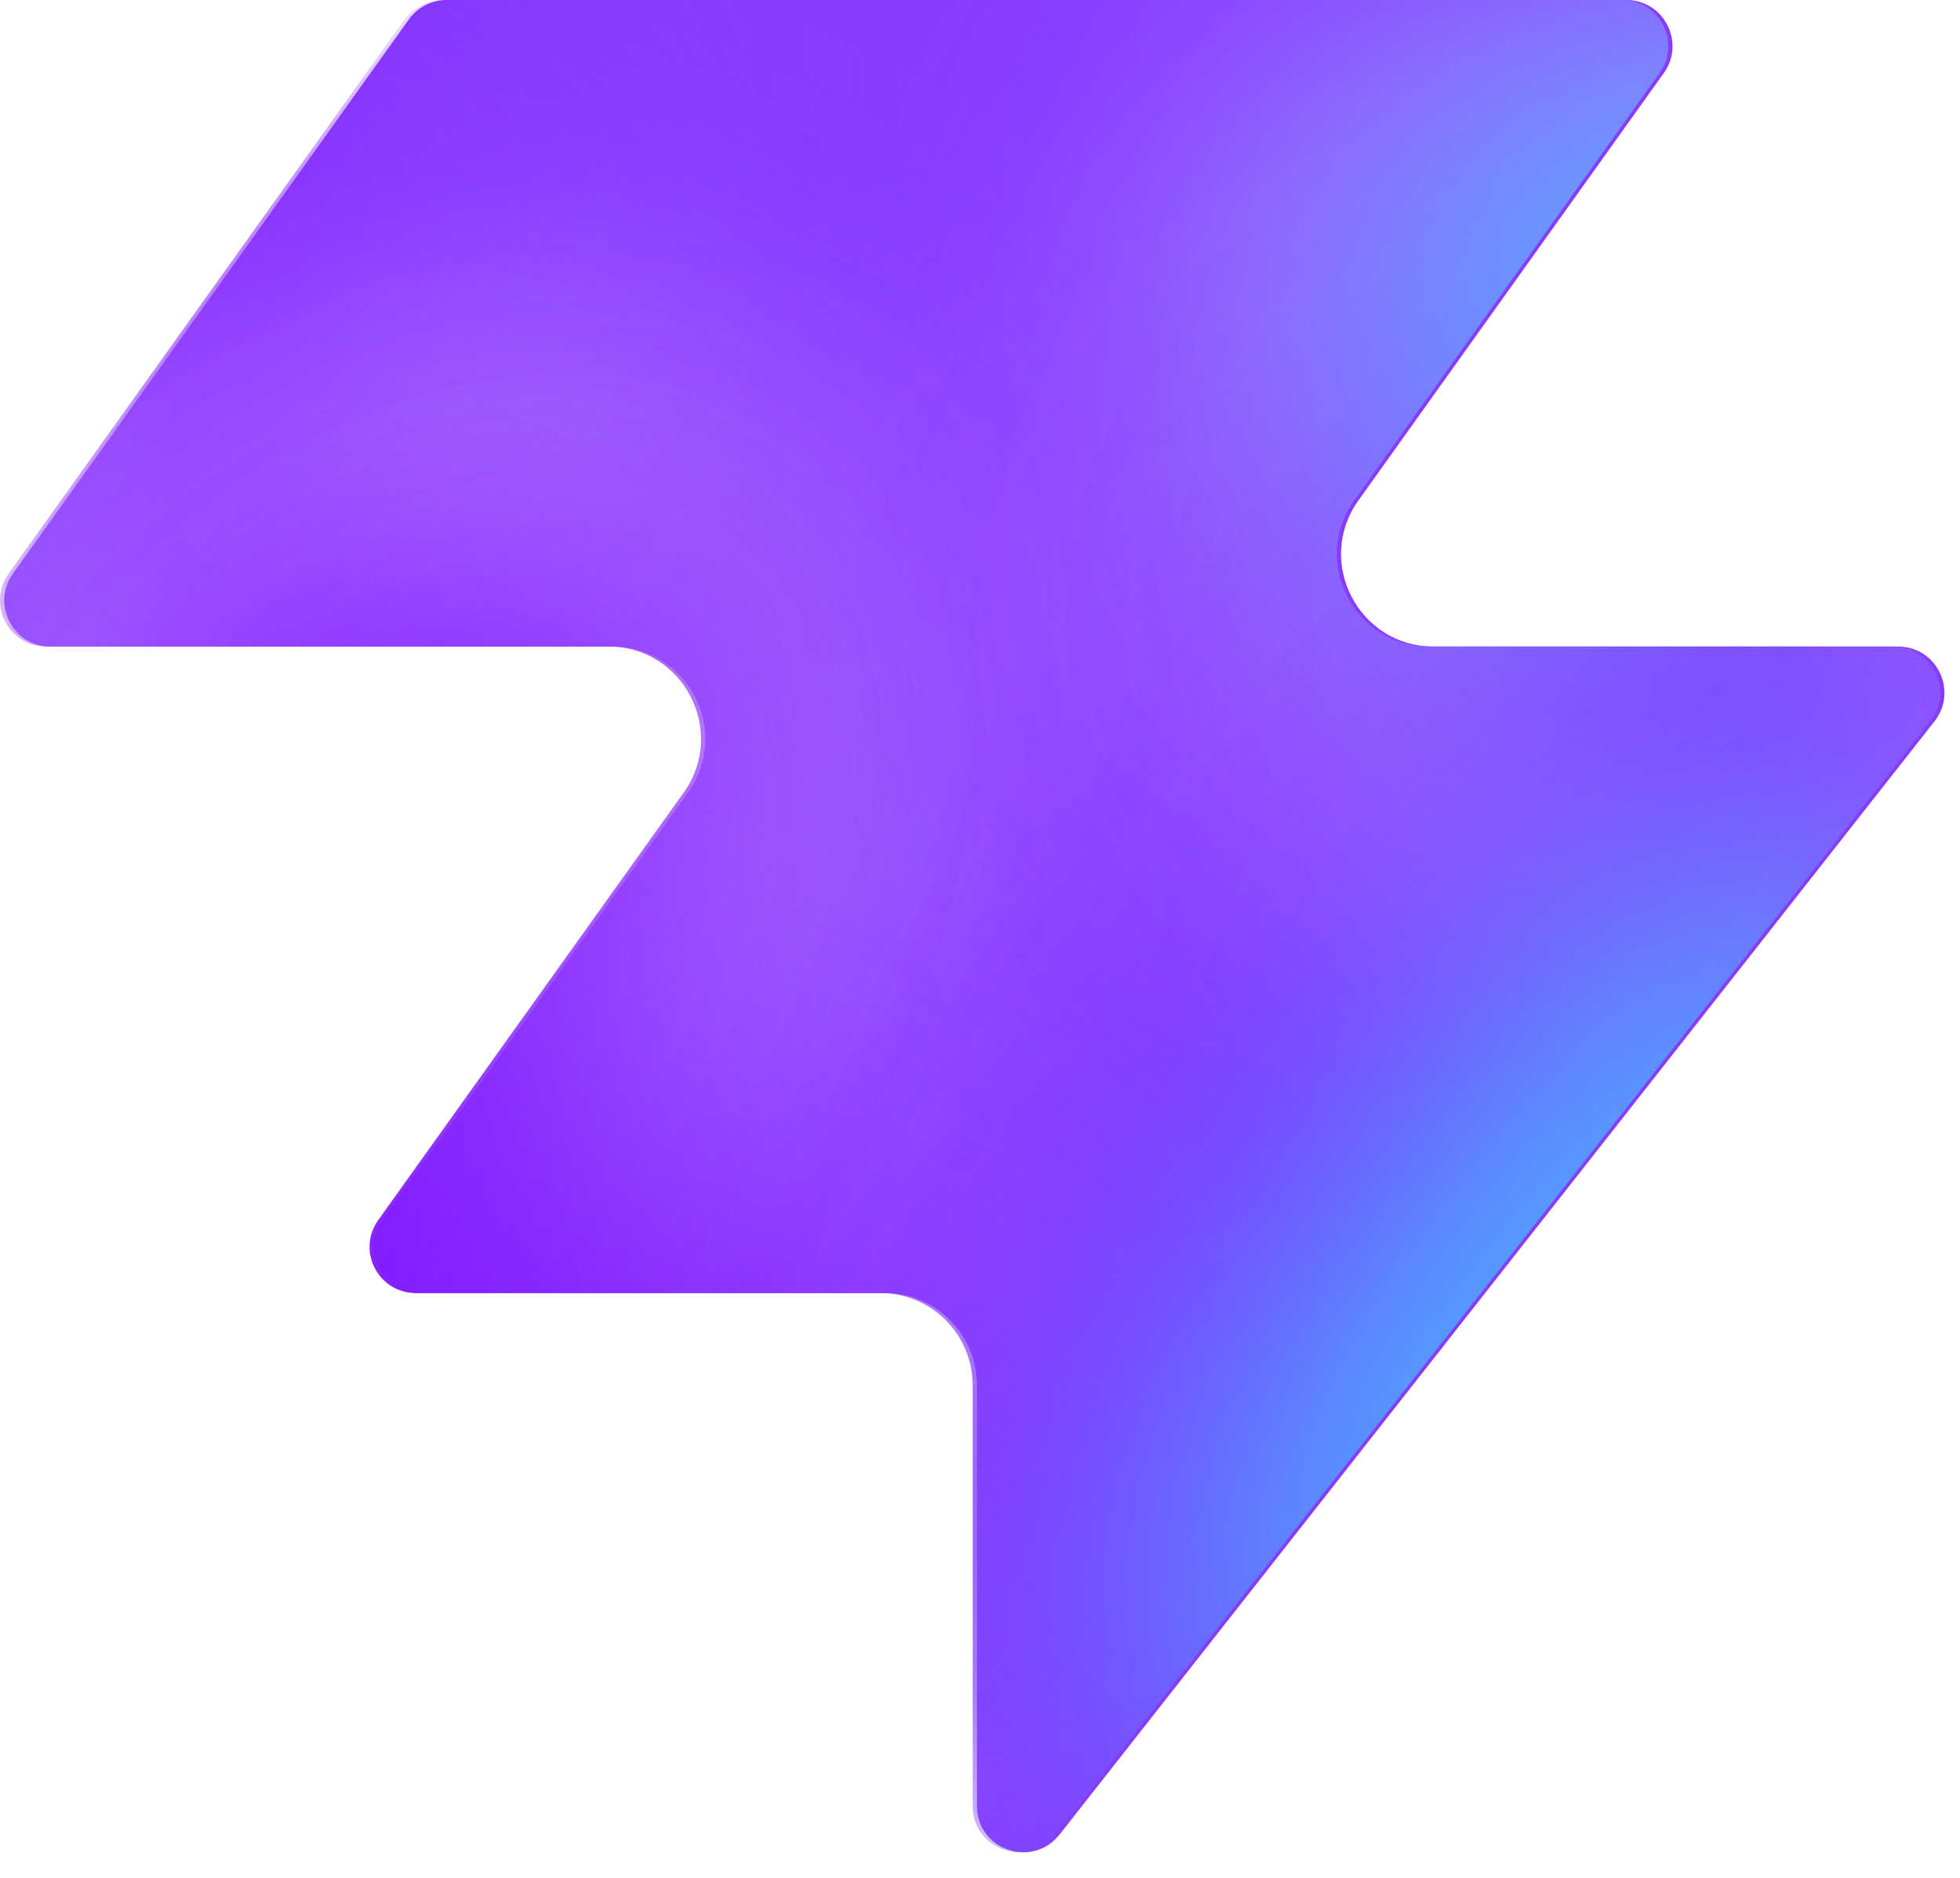
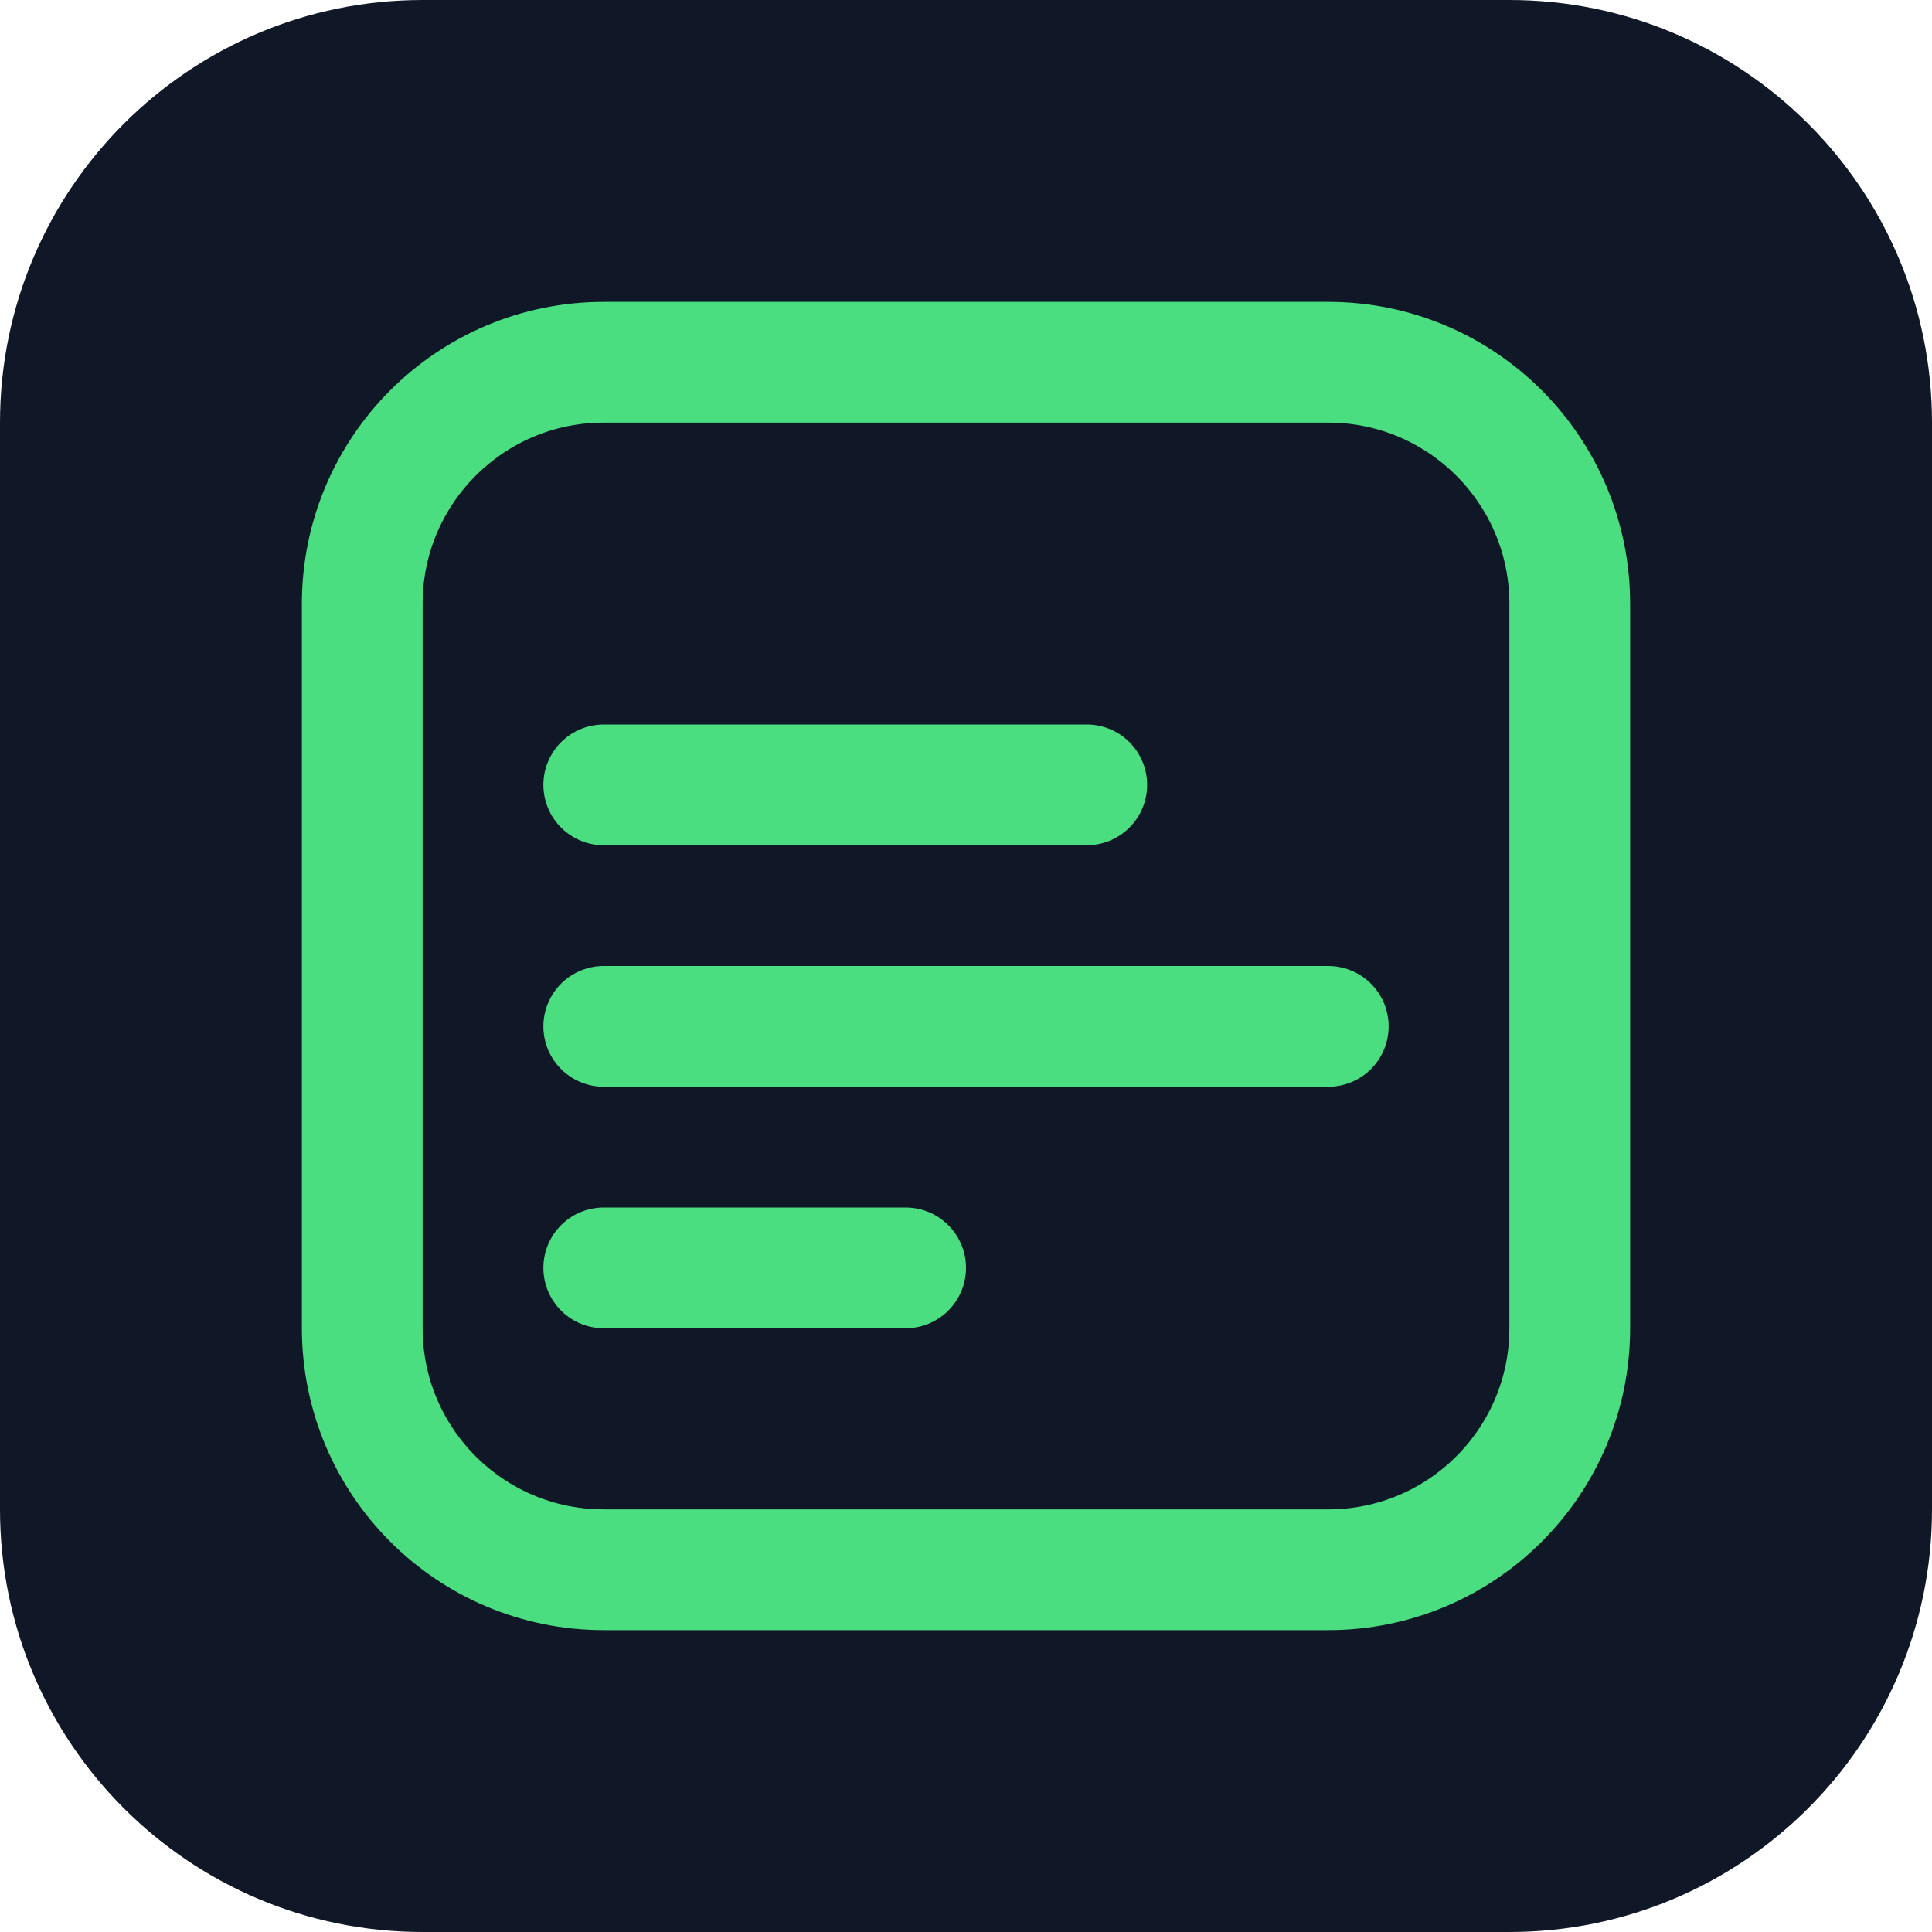
- <svg xmlns="http://www.w3.org/2000/svg" width="48" height="46" fill="none" viewBox="0 0 48 46">
-   <path fill="#863bff" d="M25.946 44.938c-.664.845-2.021.375-2.021-.698V33.937a2.26 2.26 0 0 0-2.262-2.262H10.287c-.92 0-1.456-1.04-.92-1.788l7.48-10.471c1.07-1.497 0-3.578-1.842-3.578H1.237c-.92 0-1.456-1.04-.92-1.788L10.013.474c.214-.297.556-.474.92-.474h28.894c.92 0 1.456 1.04.92 1.788l-7.48 10.471c-1.07 1.498 0 3.579 1.842 3.579h11.377c.943 0 1.473 1.088.89 1.83L25.947 44.94z" style="fill:#863bff;fill:color(display-p3 .525 .23 1);fill-opacity:1" />
-   <mask id="a" width="48" height="46" x="0" y="0" maskUnits="userSpaceOnUse" style="mask-type:alpha">
-     <path fill="#000" d="M25.842 44.938c-.664.844-2.021.375-2.021-.698V33.937a2.26 2.26 0 0 0-2.262-2.262H10.183c-.92 0-1.456-1.04-.92-1.788l7.48-10.471c1.07-1.498 0-3.579-1.842-3.579H1.133c-.92 0-1.456-1.04-.92-1.787L9.91.473c.214-.297.556-.474.92-.474h28.894c.92 0 1.456 1.04.92 1.788l-7.48 10.471c-1.07 1.498 0 3.578 1.842 3.578h11.377c.943 0 1.473 1.088.89 1.832L25.843 44.94z" style="fill:#000;fill-opacity:1" />
-   </mask>
-   <g mask="url(#a)">
-     <g filter="url(#b)">
-       <ellipse cx="5.508" cy="14.704" fill="#ede6ff" rx="5.508" ry="14.704" style="fill:#ede6ff;fill:color(display-p3 .927 .903 1);fill-opacity:1" transform="matrix(.00324 1 1 -.00324 -4.47 31.516)" />
-     </g>
-     <g filter="url(#c)">
-       <ellipse cx="10.399" cy="29.851" fill="#ede6ff" rx="10.399" ry="29.851" style="fill:#ede6ff;fill:color(display-p3 .927 .903 1);fill-opacity:1" transform="matrix(.00324 1 1 -.00324 -39.328 7.883)" />
-     </g>
-     <g filter="url(#d)">
-       <ellipse cx="5.508" cy="30.487" fill="#7e14ff" rx="5.508" ry="30.487" style="fill:#7e14ff;fill:color(display-p3 .492 .077 1);fill-opacity:1" transform="rotate(89.814 -25.913 -14.639)scale(1 -1)" />
-     </g>
-     <g filter="url(#e)">
-       <ellipse cx="5.508" cy="30.599" fill="#7e14ff" rx="5.508" ry="30.599" style="fill:#7e14ff;fill:color(display-p3 .492 .077 1);fill-opacity:1" transform="rotate(89.814 -32.644 -3.334)scale(1 -1)" />
-     </g>
-     <g filter="url(#f)">
-       <ellipse cx="5.508" cy="30.599" fill="#7e14ff" rx="5.508" ry="30.599" style="fill:#7e14ff;fill:color(display-p3 .492 .077 1);fill-opacity:1" transform="matrix(.00324 1 1 -.00324 -34.34 30.47)" />
-     </g>
-     <g filter="url(#g)">
-       <ellipse cx="14.072" cy="22.078" fill="#ede6ff" rx="14.072" ry="22.078" style="fill:#ede6ff;fill:color(display-p3 .927 .903 1);fill-opacity:1" transform="rotate(93.35 24.506 48.493)scale(-1 1)" />
-     </g>
-     <g filter="url(#h)">
-       <ellipse cx="3.47" cy="21.501" fill="#7e14ff" rx="3.47" ry="21.501" style="fill:#7e14ff;fill:color(display-p3 .492 .077 1);fill-opacity:1" transform="rotate(89.009 28.708 47.59)scale(-1 1)" />
-     </g>
-     <g filter="url(#i)">
-       <ellipse cx="3.47" cy="21.501" fill="#7e14ff" rx="3.47" ry="21.501" style="fill:#7e14ff;fill:color(display-p3 .492 .077 1);fill-opacity:1" transform="rotate(89.009 28.708 47.59)scale(-1 1)" />
-     </g>
-     <g filter="url(#j)">
-       <ellipse cx=".387" cy="8.972" fill="#7e14ff" rx="4.407" ry="29.108" style="fill:#7e14ff;fill:color(display-p3 .492 .077 1);fill-opacity:1" transform="rotate(39.51 .387 8.972)" />
-     </g>
-     <g filter="url(#k)">
-       <ellipse cx="47.523" cy="-6.092" fill="#7e14ff" rx="4.407" ry="29.108" style="fill:#7e14ff;fill:color(display-p3 .492 .077 1);fill-opacity:1" transform="rotate(37.892 47.523 -6.092)" />
-     </g>
-     <g filter="url(#l)">
-       <ellipse cx="41.412" cy="6.333" fill="#47bfff" rx="5.971" ry="9.665" style="fill:#47bfff;fill:color(display-p3 .28 .748 1);fill-opacity:1" transform="rotate(37.892 41.412 6.333)" />
-     </g>
-     <g filter="url(#m)">
-       <ellipse cx="-1.879" cy="38.332" fill="#7e14ff" rx="4.407" ry="29.108" style="fill:#7e14ff;fill:color(display-p3 .492 .077 1);fill-opacity:1" transform="rotate(37.892 -1.88 38.332)" />
-     </g>
-     <g filter="url(#n)">
-       <ellipse cx="-1.879" cy="38.332" fill="#7e14ff" rx="4.407" ry="29.108" style="fill:#7e14ff;fill:color(display-p3 .492 .077 1);fill-opacity:1" transform="rotate(37.892 -1.88 38.332)" />
-     </g>
-     <g filter="url(#o)">
-       <ellipse cx="35.651" cy="29.907" fill="#7e14ff" rx="4.407" ry="29.108" style="fill:#7e14ff;fill:color(display-p3 .492 .077 1);fill-opacity:1" transform="rotate(37.892 35.651 29.907)" />
-     </g>
-     <g filter="url(#p)">
-       <ellipse cx="38.418" cy="32.4" fill="#47bfff" rx="5.971" ry="15.297" style="fill:#47bfff;fill:color(display-p3 .28 .748 1);fill-opacity:1" transform="rotate(37.892 38.418 32.4)" />
-     </g>
-   </g>
-   <defs>
-     <filter id="b" width="60.045" height="41.654" x="-19.77" y="16.149" color-interpolation-filters="sRGB" filterUnits="userSpaceOnUse">
-       <feFlood flood-opacity="0" result="BackgroundImageFix" />
-       <feBlend in="SourceGraphic" in2="BackgroundImageFix" result="shape" />
-       <feGaussianBlur result="effect1_foregroundBlur_2002_17158" stdDeviation="7.659" />
-     </filter>
-     <filter id="c" width="90.34" height="51.437" x="-54.613" y="-7.533" color-interpolation-filters="sRGB" filterUnits="userSpaceOnUse">
-       <feFlood flood-opacity="0" result="BackgroundImageFix" />
-       <feBlend in="SourceGraphic" in2="BackgroundImageFix" result="shape" />
-       <feGaussianBlur result="effect1_foregroundBlur_2002_17158" stdDeviation="7.659" />
-     </filter>
-     <filter id="d" width="79.355" height="29.4" x="-49.64" y="2.03" color-interpolation-filters="sRGB" filterUnits="userSpaceOnUse">
-       <feFlood flood-opacity="0" result="BackgroundImageFix" />
-       <feBlend in="SourceGraphic" in2="BackgroundImageFix" result="shape" />
-       <feGaussianBlur result="effect1_foregroundBlur_2002_17158" stdDeviation="4.596" />
-     </filter>
-     <filter id="e" width="79.579" height="29.4" x="-45.045" y="20.029" color-interpolation-filters="sRGB" filterUnits="userSpaceOnUse">
-       <feFlood flood-opacity="0" result="BackgroundImageFix" />
-       <feBlend in="SourceGraphic" in2="BackgroundImageFix" result="shape" />
-       <feGaussianBlur result="effect1_foregroundBlur_2002_17158" stdDeviation="4.596" />
-     </filter>
-     <filter id="f" width="79.579" height="29.4" x="-43.513" y="21.178" color-interpolation-filters="sRGB" filterUnits="userSpaceOnUse">
-       <feFlood flood-opacity="0" result="BackgroundImageFix" />
-       <feBlend in="SourceGraphic" in2="BackgroundImageFix" result="shape" />
-       <feGaussianBlur result="effect1_foregroundBlur_2002_17158" stdDeviation="4.596" />
-     </filter>
-     <filter id="g" width="74.749" height="58.852" x="15.756" y="-17.901" color-interpolation-filters="sRGB" filterUnits="userSpaceOnUse">
-       <feFlood flood-opacity="0" result="BackgroundImageFix" />
-       <feBlend in="SourceGraphic" in2="BackgroundImageFix" result="shape" />
-       <feGaussianBlur result="effect1_foregroundBlur_2002_17158" stdDeviation="7.659" />
-     </filter>
-     <filter id="h" width="61.377" height="25.362" x="23.548" y="2.284" color-interpolation-filters="sRGB" filterUnits="userSpaceOnUse">
-       <feFlood flood-opacity="0" result="BackgroundImageFix" />
-       <feBlend in="SourceGraphic" in2="BackgroundImageFix" result="shape" />
-       <feGaussianBlur result="effect1_foregroundBlur_2002_17158" stdDeviation="4.596" />
-     </filter>
-     <filter id="i" width="61.377" height="25.362" x="23.548" y="2.284" color-interpolation-filters="sRGB" filterUnits="userSpaceOnUse">
-       <feFlood flood-opacity="0" result="BackgroundImageFix" />
-       <feBlend in="SourceGraphic" in2="BackgroundImageFix" result="shape" />
-       <feGaussianBlur result="effect1_foregroundBlur_2002_17158" stdDeviation="4.596" />
-     </filter>
-     <filter id="j" width="56.045" height="63.649" x="-27.636" y="-22.853" color-interpolation-filters="sRGB" filterUnits="userSpaceOnUse">
-       <feFlood flood-opacity="0" result="BackgroundImageFix" />
-       <feBlend in="SourceGraphic" in2="BackgroundImageFix" result="shape" />
-       <feGaussianBlur result="effect1_foregroundBlur_2002_17158" stdDeviation="4.596" />
-     </filter>
-     <filter id="k" width="54.814" height="64.646" x="20.116" y="-38.415" color-interpolation-filters="sRGB" filterUnits="userSpaceOnUse">
-       <feFlood flood-opacity="0" result="BackgroundImageFix" />
-       <feBlend in="SourceGraphic" in2="BackgroundImageFix" result="shape" />
-       <feGaussianBlur result="effect1_foregroundBlur_2002_17158" stdDeviation="4.596" />
-     </filter>
-     <filter id="l" width="33.541" height="35.313" x="24.641" y="-11.323" color-interpolation-filters="sRGB" filterUnits="userSpaceOnUse">
-       <feFlood flood-opacity="0" result="BackgroundImageFix" />
-       <feBlend in="SourceGraphic" in2="BackgroundImageFix" result="shape" />
-       <feGaussianBlur result="effect1_foregroundBlur_2002_17158" stdDeviation="4.596" />
-     </filter>
-     <filter id="m" width="54.814" height="64.646" x="-29.286" y="6.009" color-interpolation-filters="sRGB" filterUnits="userSpaceOnUse">
-       <feFlood flood-opacity="0" result="BackgroundImageFix" />
-       <feBlend in="SourceGraphic" in2="BackgroundImageFix" result="shape" />
-       <feGaussianBlur result="effect1_foregroundBlur_2002_17158" stdDeviation="4.596" />
-     </filter>
-     <filter id="n" width="54.814" height="64.646" x="-29.286" y="6.009" color-interpolation-filters="sRGB" filterUnits="userSpaceOnUse">
-       <feFlood flood-opacity="0" result="BackgroundImageFix" />
-       <feBlend in="SourceGraphic" in2="BackgroundImageFix" result="shape" />
-       <feGaussianBlur result="effect1_foregroundBlur_2002_17158" stdDeviation="4.596" />
-     </filter>
-     <filter id="o" width="54.814" height="64.646" x="8.244" y="-2.416" color-interpolation-filters="sRGB" filterUnits="userSpaceOnUse">
-       <feFlood flood-opacity="0" result="BackgroundImageFix" />
-       <feBlend in="SourceGraphic" in2="BackgroundImageFix" result="shape" />
-       <feGaussianBlur result="effect1_foregroundBlur_2002_17158" stdDeviation="4.596" />
-     </filter>
-     <filter id="p" width="39.409" height="43.623" x="18.713" y="10.588" color-interpolation-filters="sRGB" filterUnits="userSpaceOnUse">
-       <feFlood flood-opacity="0" result="BackgroundImageFix" />
-       <feBlend in="SourceGraphic" in2="BackgroundImageFix" result="shape" />
-       <feGaussianBlur result="effect1_foregroundBlur_2002_17158" stdDeviation="4.596" />
-     </filter>
-   </defs>
+ <svg xmlns="http://www.w3.org/2000/svg" viewBox="0 0 64 64">
+   <rect width="64" height="64" rx="14" fill="#101827" />
+   <rect x="12" y="12" width="40" height="40" rx="8" fill="none" stroke="#4ade80" stroke-width="4" />
+   <path d="M20 34h24M20 26h16M20 42h10" stroke="#4ade80" stroke-width="4" stroke-linecap="round" />
</svg>
